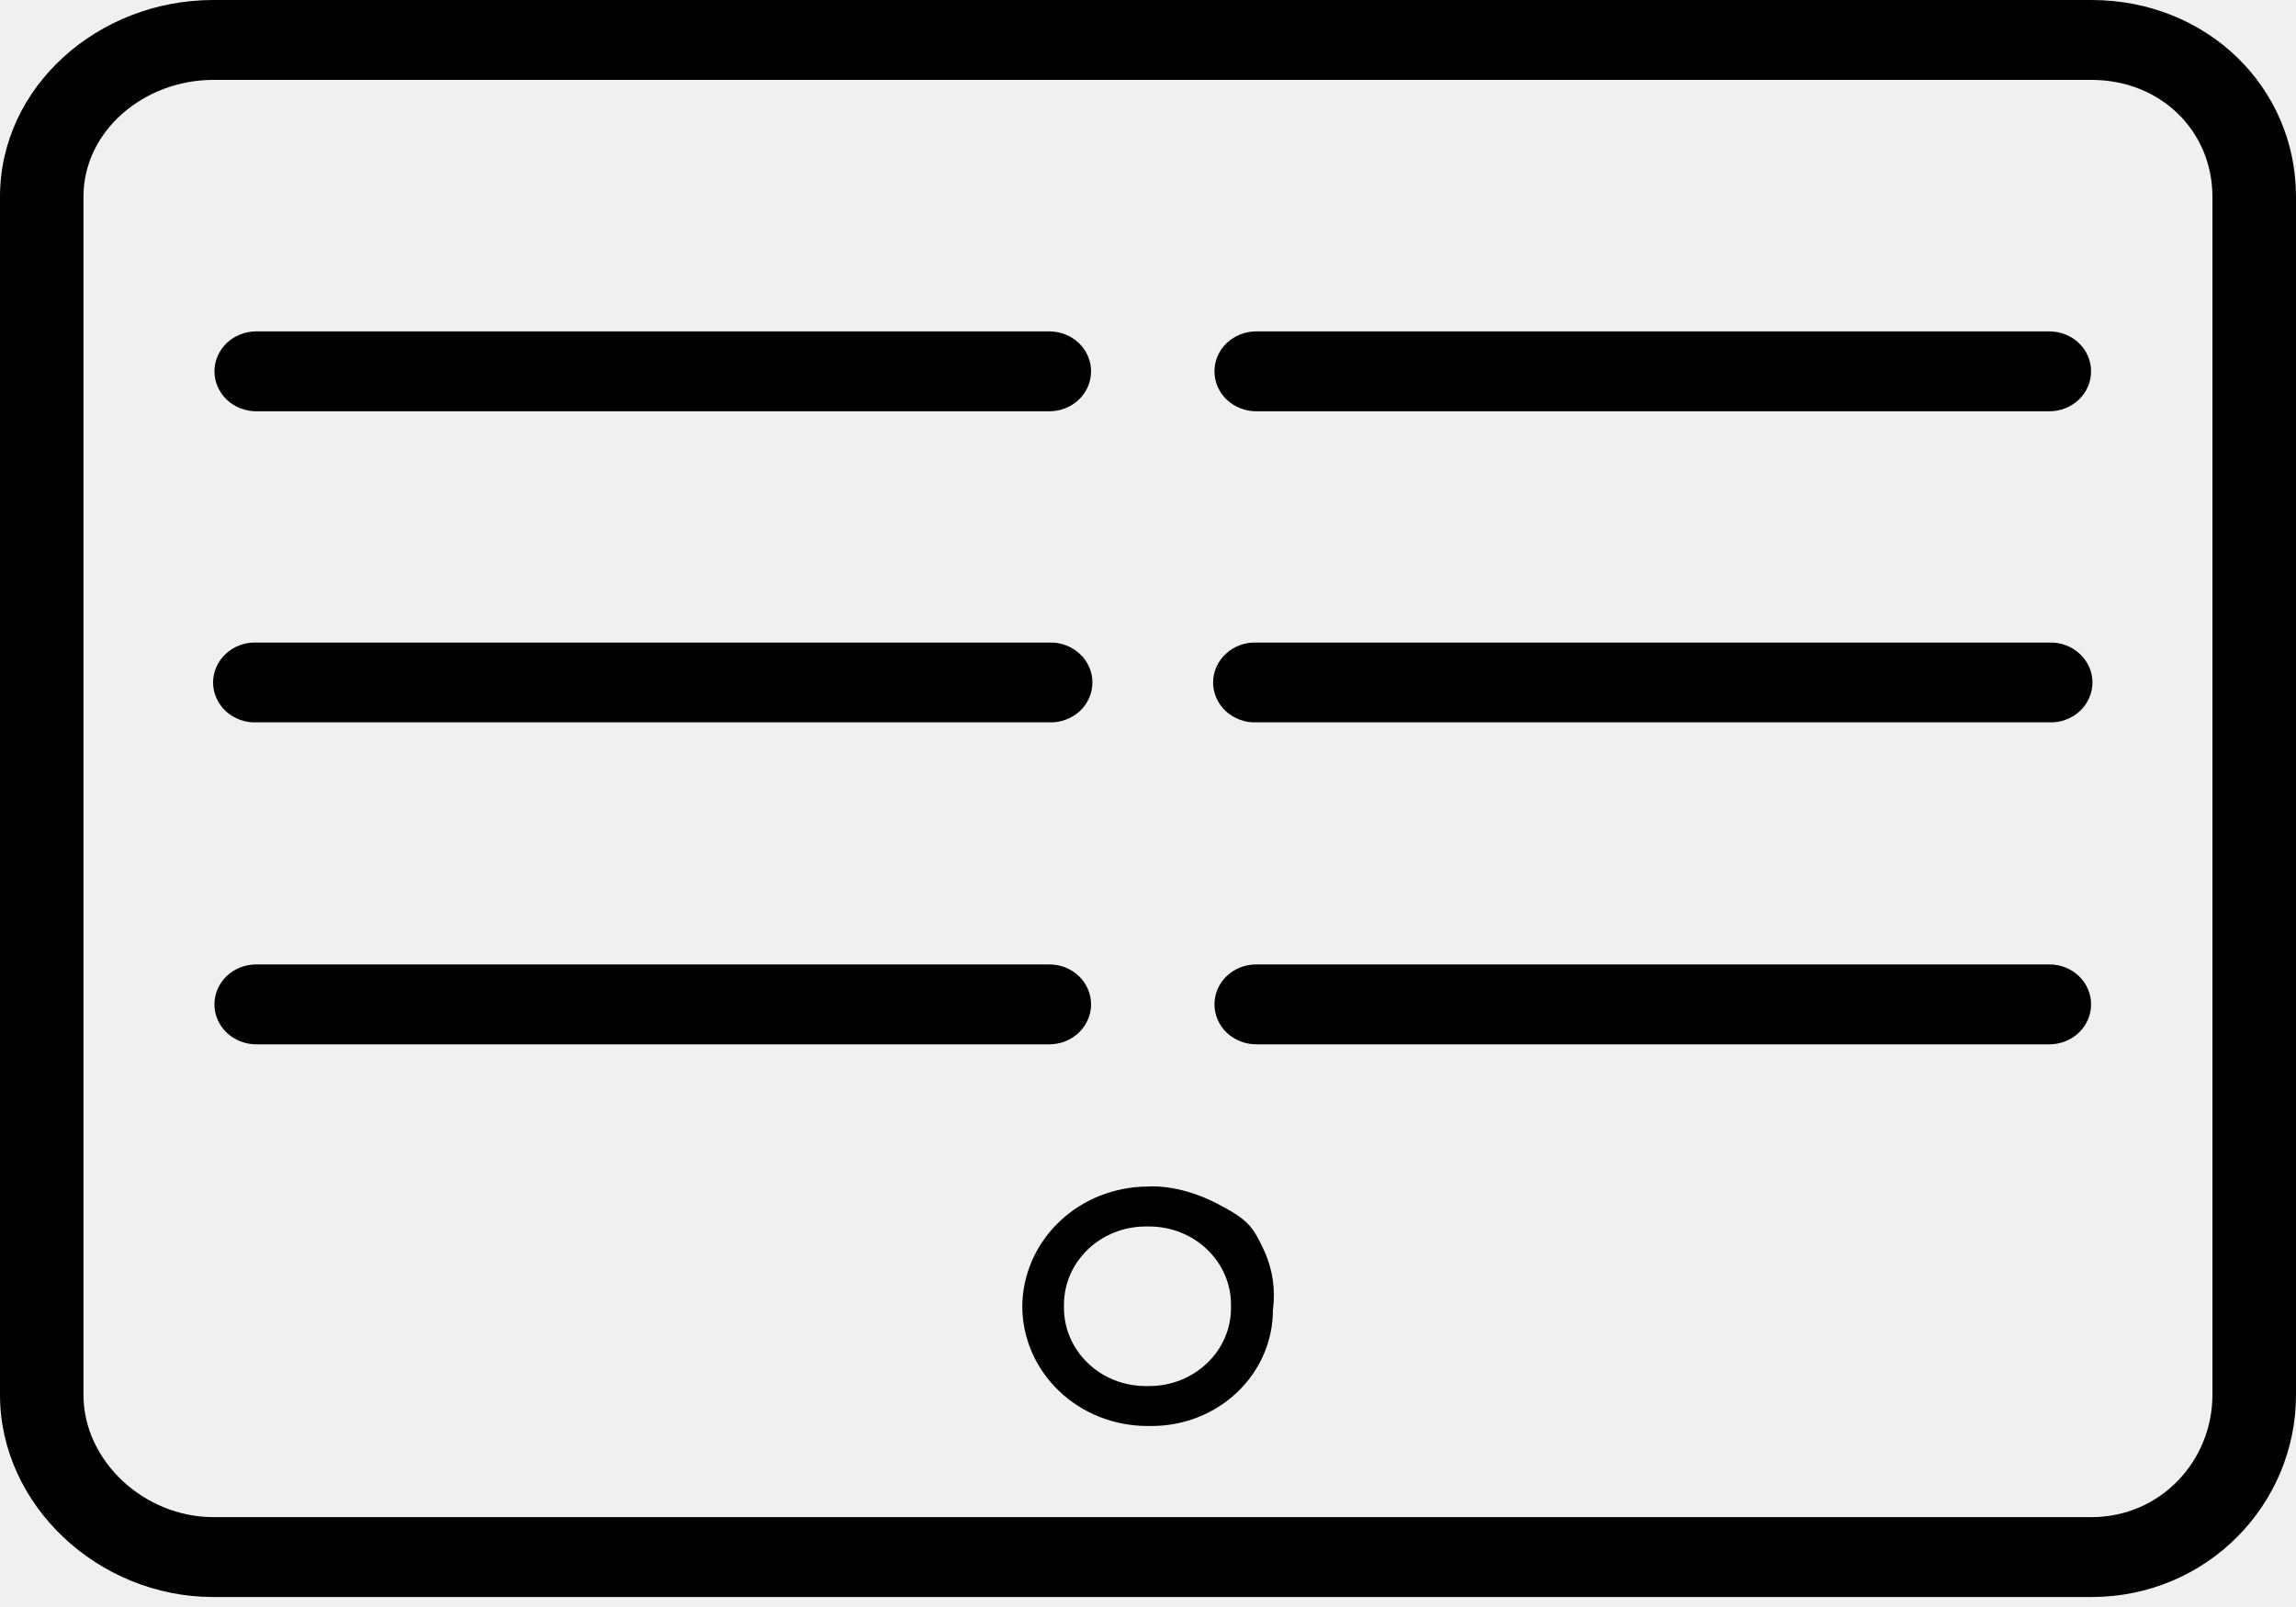
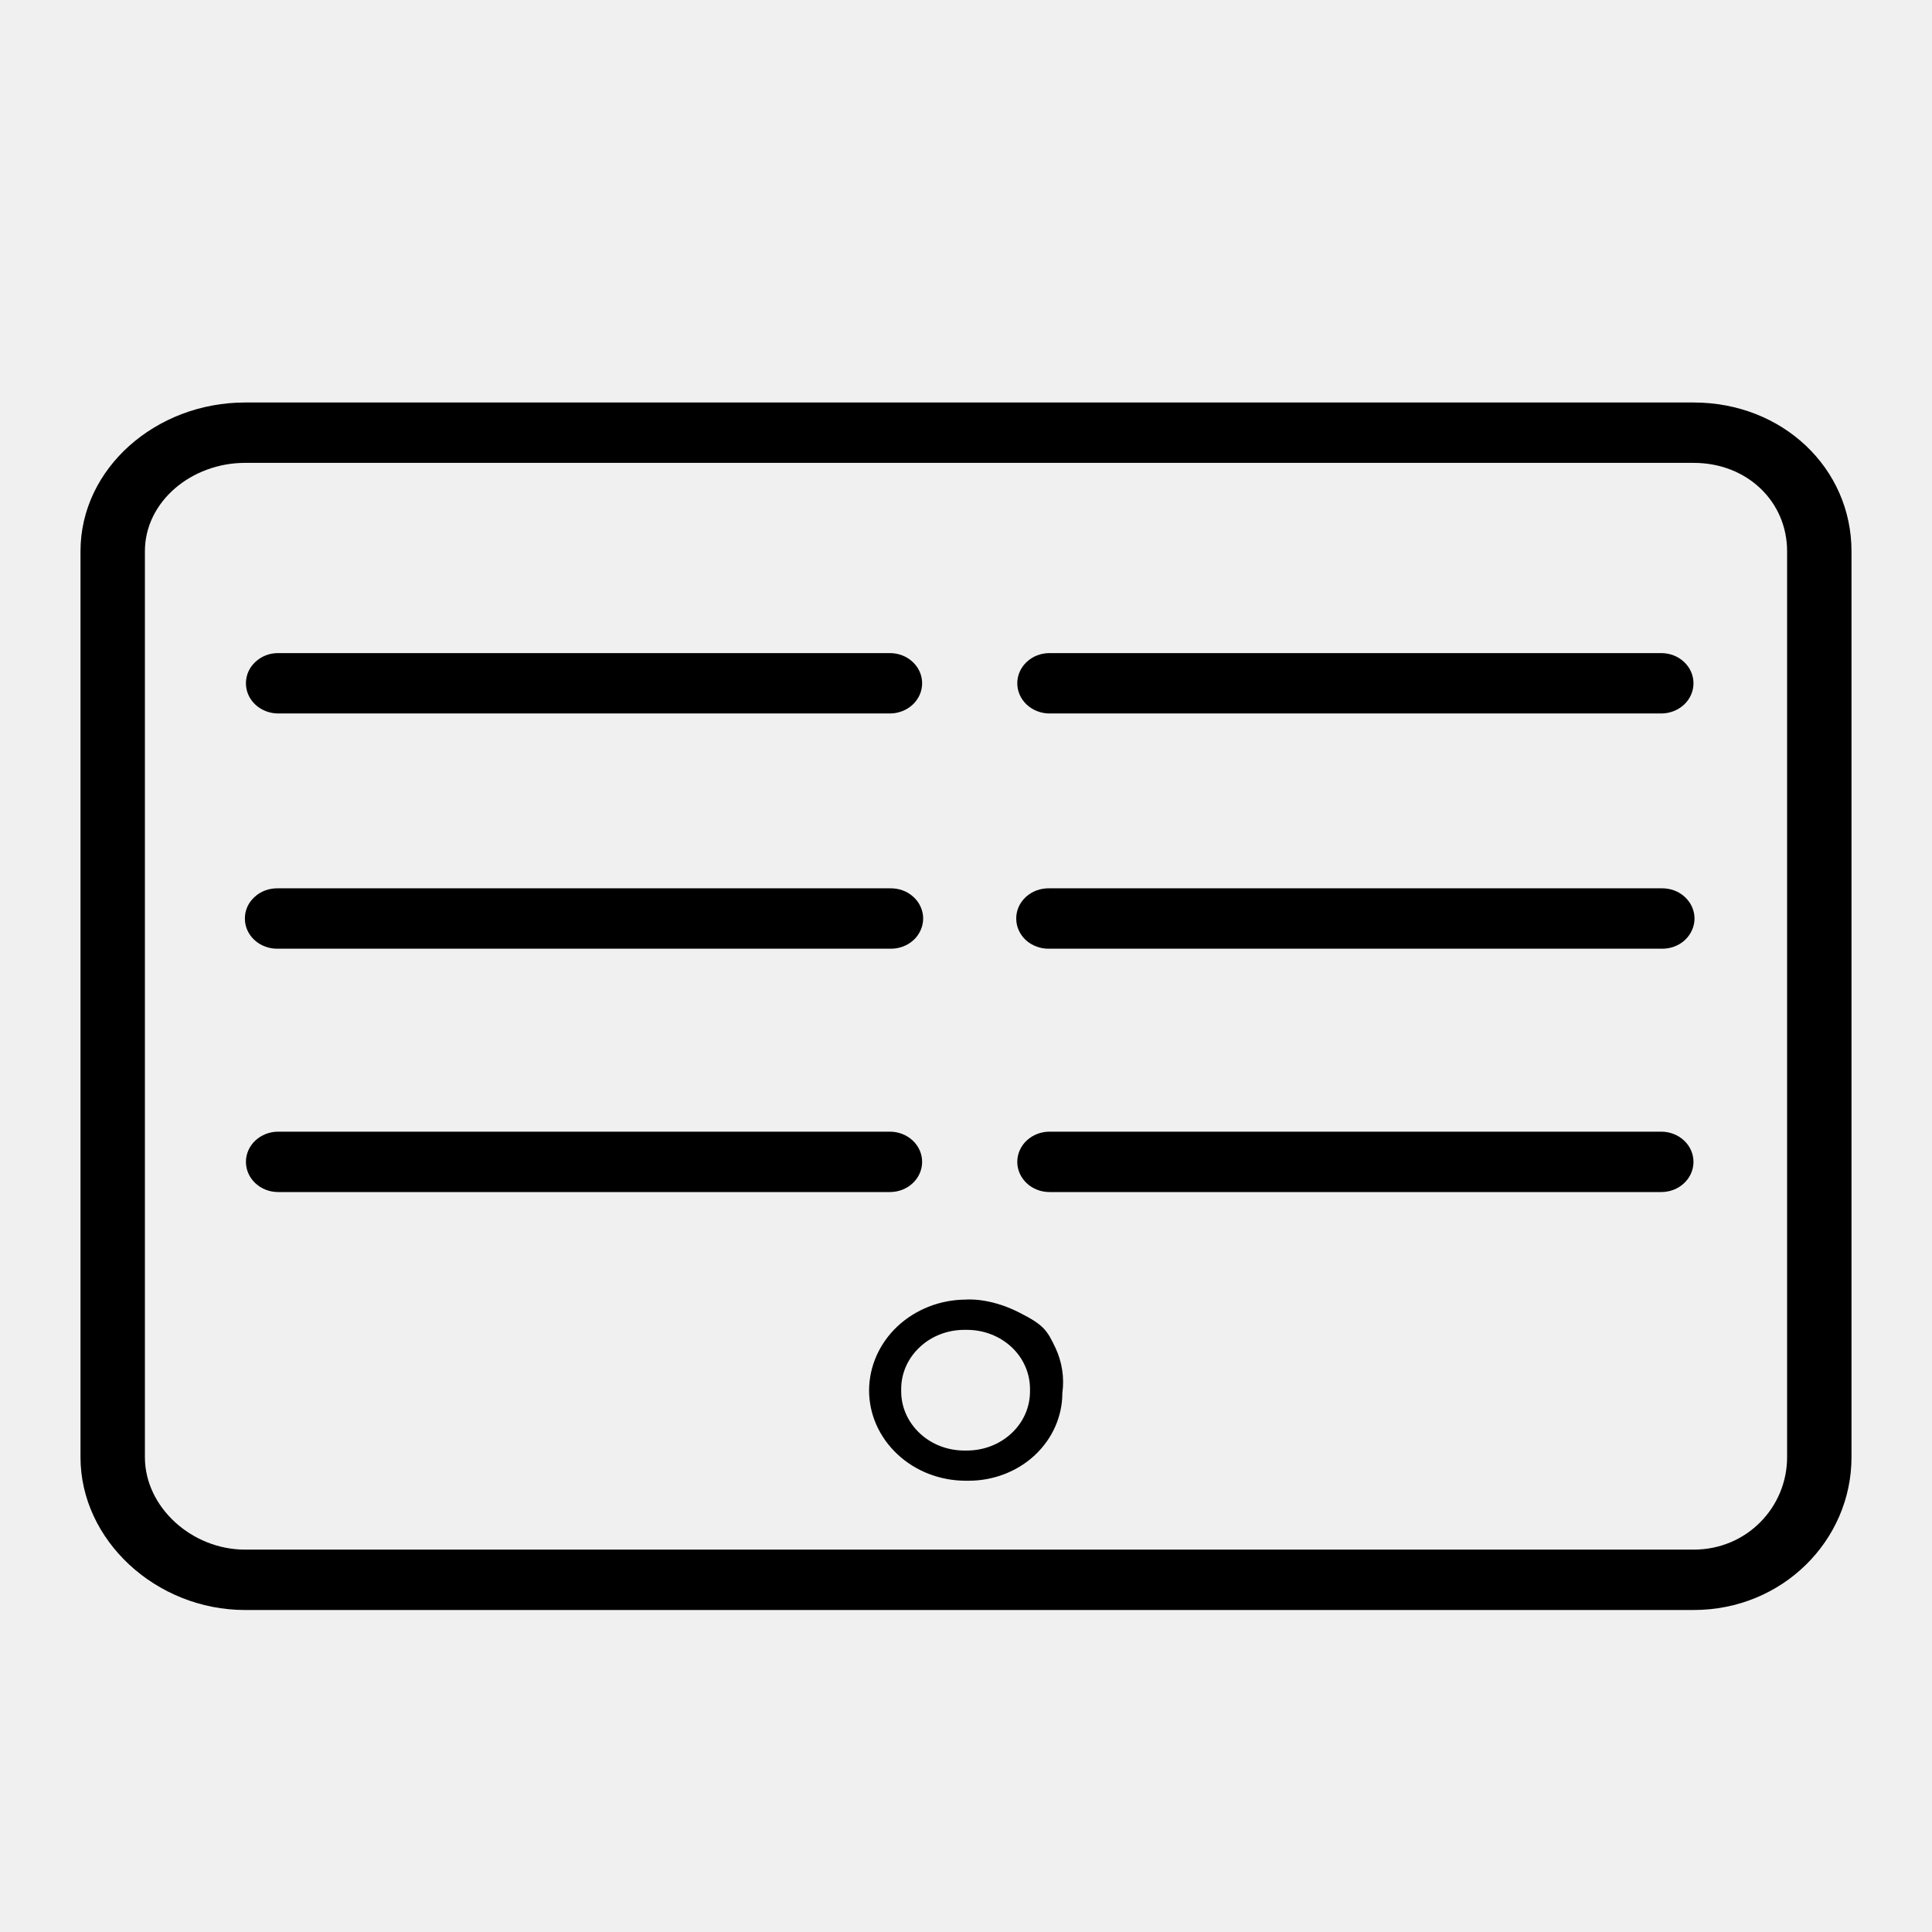
- <svg xmlns="http://www.w3.org/2000/svg" width="20" height="14" viewBox="0 0 20 14" fill="none">
-   <g clip-path="url(#clip0)">
-     <path d="M18.218 0H1.858C0.854 0 0 0.756 0 1.714V12.152C0 13.111 0.854 13.913 1.858 13.913H18.218C19.221 13.913 20 13.111 20 12.152V1.714C20 0.756 19.221 0 18.218 0ZM19.272 12.152C19.272 12.727 18.82 13.217 18.218 13.217H1.858C1.255 13.217 0.727 12.727 0.727 12.152V1.714C0.727 1.14 1.255 0.696 1.858 0.696H18.218C18.82 0.696 19.272 1.14 19.272 1.714V12.152Z" fill="black" />
-     <path d="M9.141 2.887H2.232C2.184 2.887 2.137 2.896 2.092 2.914C2.048 2.931 2.008 2.957 1.974 2.989C1.941 3.021 1.914 3.06 1.896 3.102C1.877 3.144 1.868 3.189 1.868 3.235C1.868 3.281 1.877 3.326 1.896 3.368C1.914 3.41 1.941 3.449 1.974 3.481C2.008 3.513 2.048 3.539 2.092 3.556C2.137 3.574 2.184 3.583 2.232 3.583H9.141C9.237 3.583 9.33 3.546 9.398 3.481C9.466 3.416 9.504 3.327 9.504 3.235C9.504 3.143 9.466 3.054 9.398 2.989C9.33 2.924 9.237 2.887 9.141 2.887Z" fill="black" />
-     <path d="M9.141 5.598H2.232C2.183 5.596 2.134 5.604 2.089 5.621C2.043 5.638 2.002 5.663 1.967 5.696C1.932 5.728 1.904 5.767 1.885 5.81C1.866 5.853 1.856 5.899 1.856 5.946C1.856 5.992 1.866 6.038 1.885 6.081C1.904 6.124 1.932 6.163 1.967 6.196C2.002 6.228 2.043 6.253 2.089 6.27C2.134 6.287 2.183 6.295 2.232 6.293H9.141C9.189 6.295 9.238 6.287 9.283 6.27C9.329 6.253 9.37 6.228 9.405 6.196C9.441 6.163 9.468 6.124 9.487 6.081C9.506 6.038 9.516 5.992 9.516 5.946C9.516 5.899 9.506 5.853 9.487 5.81C9.468 5.767 9.441 5.728 9.405 5.696C9.37 5.663 9.329 5.638 9.283 5.621C9.238 5.604 9.189 5.596 9.141 5.598Z" fill="black" />
-     <path d="M9.141 8.402H2.232C2.135 8.402 2.043 8.438 1.974 8.504C1.906 8.569 1.868 8.657 1.868 8.75C1.868 8.842 1.906 8.93 1.974 8.996C2.043 9.061 2.135 9.098 2.232 9.098H9.141C9.237 9.098 9.33 9.061 9.398 8.996C9.466 8.93 9.504 8.842 9.504 8.75C9.504 8.657 9.466 8.569 9.398 8.504C9.33 8.438 9.237 8.402 9.141 8.402Z" fill="black" />
-     <path d="M17.852 2.887H10.943C10.846 2.887 10.754 2.924 10.685 2.989C10.617 3.054 10.579 3.143 10.579 3.235C10.579 3.327 10.617 3.416 10.685 3.481C10.754 3.546 10.846 3.583 10.943 3.583H17.852C17.948 3.583 18.041 3.546 18.109 3.481C18.177 3.416 18.215 3.327 18.215 3.235C18.215 3.143 18.177 3.054 18.109 2.989C18.041 2.924 17.948 2.887 17.852 2.887Z" fill="black" />
-     <path d="M17.852 5.598H10.943C10.894 5.596 10.845 5.604 10.8 5.621C10.754 5.638 10.713 5.663 10.678 5.696C10.643 5.728 10.615 5.767 10.596 5.81C10.577 5.853 10.567 5.899 10.567 5.946C10.567 5.992 10.577 6.038 10.596 6.081C10.615 6.124 10.643 6.163 10.678 6.196C10.713 6.228 10.754 6.253 10.8 6.27C10.845 6.287 10.894 6.295 10.943 6.293H17.852C17.9 6.295 17.949 6.287 17.994 6.27C18.04 6.253 18.081 6.228 18.116 6.196C18.151 6.163 18.179 6.124 18.198 6.081C18.217 6.038 18.227 5.992 18.227 5.946C18.227 5.899 18.217 5.853 18.198 5.81C18.179 5.767 18.151 5.728 18.116 5.696C18.081 5.663 18.04 5.638 17.994 5.621C17.949 5.604 17.9 5.596 17.852 5.598Z" fill="black" />
-     <path d="M17.852 8.402H10.943C10.846 8.402 10.754 8.438 10.685 8.504C10.617 8.569 10.579 8.657 10.579 8.75C10.579 8.842 10.617 8.93 10.685 8.996C10.754 9.061 10.846 9.098 10.943 9.098H17.852C17.948 9.098 18.041 9.061 18.109 8.996C18.177 8.93 18.215 8.842 18.215 8.75C18.215 8.657 18.177 8.569 18.109 8.504C18.041 8.438 17.948 8.402 17.852 8.402Z" fill="black" />
-     <path d="M10.593 10.481C10.259 10.31 9.999 10.337 9.999 10.337C9.709 10.338 9.431 10.448 9.227 10.644C9.022 10.84 8.906 11.106 8.905 11.383C8.906 11.659 9.021 11.923 9.225 12.118C9.428 12.313 9.704 12.422 9.993 12.423H10.032C10.312 12.423 10.581 12.317 10.779 12.127C10.977 11.938 11.088 11.681 11.088 11.413C11.112 11.237 11.086 11.058 11.012 10.896C10.913 10.685 10.878 10.628 10.593 10.481ZM10.723 11.395C10.723 11.576 10.648 11.749 10.514 11.876C10.381 12.004 10.2 12.075 10.011 12.075H9.98C9.791 12.075 9.61 12.004 9.477 11.876C9.343 11.748 9.268 11.575 9.268 11.395V11.366C9.268 11.185 9.343 11.012 9.477 10.884C9.61 10.757 9.791 10.685 9.98 10.685H10.011C10.2 10.685 10.381 10.757 10.514 10.884C10.648 11.012 10.723 11.185 10.723 11.366V11.395Z" fill="black" />
-   </g>
-   <defs>
-     <clipPath id="clip0">
-       <rect width="20" height="13.913" fill="white" />
-     </clipPath>
-   </defs>
+ <svg xmlns="http://www.w3.org/2000/svg" width="24" height="24" viewBox="0 0 24 24" fill="none">
+   <path d="M21.039 5H3.044C1.94 5 1 5.815 1 6.848V18.102C1 19.135 1.94 20 3.044 20H21.039C22.143 20 23 19.135 23 18.102V6.848C23 5.815 22.143 5 21.039 5ZM22.2 18.102C22.2 18.721 21.702 19.25 21.039 19.25H3.044C2.381 19.25 1.8 18.721 1.8 18.102V6.848C1.8 6.229 2.381 5.75 3.044 5.75H21.039C21.702 5.75 22.2 6.229 22.2 6.848V18.102Z" fill="black" />
+   <path d="M11.055 8.113H3.455C3.402 8.113 3.35 8.122 3.302 8.141C3.253 8.16 3.209 8.188 3.172 8.223C3.135 8.257 3.105 8.299 3.085 8.344C3.065 8.39 3.055 8.439 3.055 8.488C3.055 8.537 3.065 8.586 3.085 8.631C3.105 8.677 3.135 8.718 3.172 8.753C3.209 8.788 3.253 8.815 3.302 8.834C3.35 8.853 3.402 8.863 3.455 8.863H11.055C11.161 8.863 11.263 8.823 11.338 8.753C11.413 8.683 11.455 8.587 11.455 8.488C11.455 8.388 11.413 8.293 11.338 8.223C11.263 8.152 11.161 8.113 11.055 8.113Z" fill="black" />
+   <path d="M11.055 11.035H3.455C3.401 11.034 3.348 11.042 3.298 11.06C3.248 11.078 3.202 11.106 3.164 11.141C3.125 11.176 3.094 11.217 3.073 11.264C3.052 11.31 3.042 11.36 3.042 11.41C3.042 11.46 3.052 11.51 3.073 11.556C3.094 11.603 3.125 11.645 3.164 11.68C3.202 11.715 3.248 11.742 3.298 11.76C3.348 11.778 3.401 11.787 3.455 11.785H11.055C11.108 11.787 11.162 11.778 11.212 11.76C11.262 11.742 11.307 11.715 11.346 11.68C11.385 11.645 11.415 11.603 11.436 11.556C11.457 11.51 11.468 11.46 11.468 11.41C11.468 11.36 11.457 11.31 11.436 11.264C11.415 11.217 11.385 11.176 11.346 11.141C11.307 11.106 11.262 11.078 11.212 11.06C11.162 11.042 11.108 11.034 11.055 11.035Z" fill="black" />
+   <path d="M11.055 14.058H3.455C3.349 14.058 3.247 14.098 3.172 14.168C3.097 14.238 3.055 14.334 3.055 14.433C3.055 14.533 3.097 14.628 3.172 14.698C3.247 14.769 3.349 14.808 3.455 14.808H11.055C11.161 14.808 11.263 14.769 11.338 14.698C11.413 14.628 11.455 14.533 11.455 14.433C11.455 14.334 11.413 14.238 11.338 14.168C11.263 14.098 11.161 14.058 11.055 14.058Z" fill="black" />
+   <path d="M20.637 8.113H13.037C12.931 8.113 12.829 8.152 12.754 8.223C12.679 8.293 12.637 8.388 12.637 8.488C12.637 8.587 12.679 8.683 12.754 8.753C12.829 8.823 12.931 8.863 13.037 8.863H20.637C20.743 8.863 20.845 8.823 20.92 8.753C20.995 8.683 21.037 8.587 21.037 8.488C21.037 8.388 20.995 8.293 20.92 8.223C20.845 8.152 20.743 8.113 20.637 8.113Z" fill="black" />
+   <path d="M20.637 11.035H13.037C12.983 11.034 12.93 11.042 12.88 11.06C12.83 11.078 12.784 11.106 12.745 11.141C12.707 11.176 12.676 11.217 12.655 11.264C12.634 11.31 12.624 11.36 12.624 11.41C12.624 11.46 12.634 11.51 12.655 11.556C12.676 11.603 12.707 11.645 12.745 11.68C12.784 11.715 12.83 11.742 12.88 11.76C12.93 11.778 12.983 11.787 13.037 11.785H20.637C20.69 11.787 20.744 11.778 20.794 11.76C20.844 11.742 20.89 11.715 20.928 11.68C20.966 11.645 20.997 11.603 21.018 11.556C21.039 11.51 21.05 11.46 21.05 11.41C21.05 11.36 21.039 11.31 21.018 11.264C20.997 11.217 20.966 11.176 20.928 11.141C20.89 11.106 20.844 11.078 20.794 11.06C20.744 11.042 20.69 11.034 20.637 11.035Z" fill="black" />
+   <path d="M20.637 14.058H13.037C12.931 14.058 12.829 14.098 12.754 14.168C12.679 14.238 12.637 14.334 12.637 14.433C12.637 14.533 12.679 14.628 12.754 14.698C12.829 14.769 12.931 14.808 13.037 14.808H20.637C20.743 14.808 20.845 14.769 20.92 14.698C20.995 14.628 21.037 14.533 21.037 14.433C21.037 14.334 20.995 14.238 20.92 14.168C20.845 14.098 20.743 14.058 20.637 14.058Z" fill="black" />
+   <path d="M12.652 16.3C12.285 16.115 11.999 16.144 11.999 16.144C11.68 16.145 11.375 16.265 11.149 16.476C10.924 16.687 10.797 16.974 10.796 17.272C10.796 17.57 10.923 17.854 11.147 18.064C11.371 18.275 11.675 18.393 11.992 18.394H12.035C12.343 18.394 12.639 18.279 12.857 18.075C13.075 17.87 13.197 17.593 13.197 17.304C13.223 17.115 13.194 16.922 13.113 16.747C13.005 16.52 12.966 16.458 12.652 16.3ZM12.795 17.286C12.795 17.48 12.713 17.667 12.566 17.804C12.419 17.942 12.22 18.019 12.012 18.019H11.978C11.771 18.019 11.571 17.942 11.425 17.804C11.278 17.666 11.195 17.48 11.195 17.285V17.253C11.195 17.059 11.278 16.872 11.425 16.735C11.571 16.597 11.771 16.52 11.978 16.52H12.012C12.22 16.52 12.419 16.597 12.566 16.734C12.713 16.872 12.795 17.059 12.795 17.253V17.286Z" fill="black" />
</svg>
